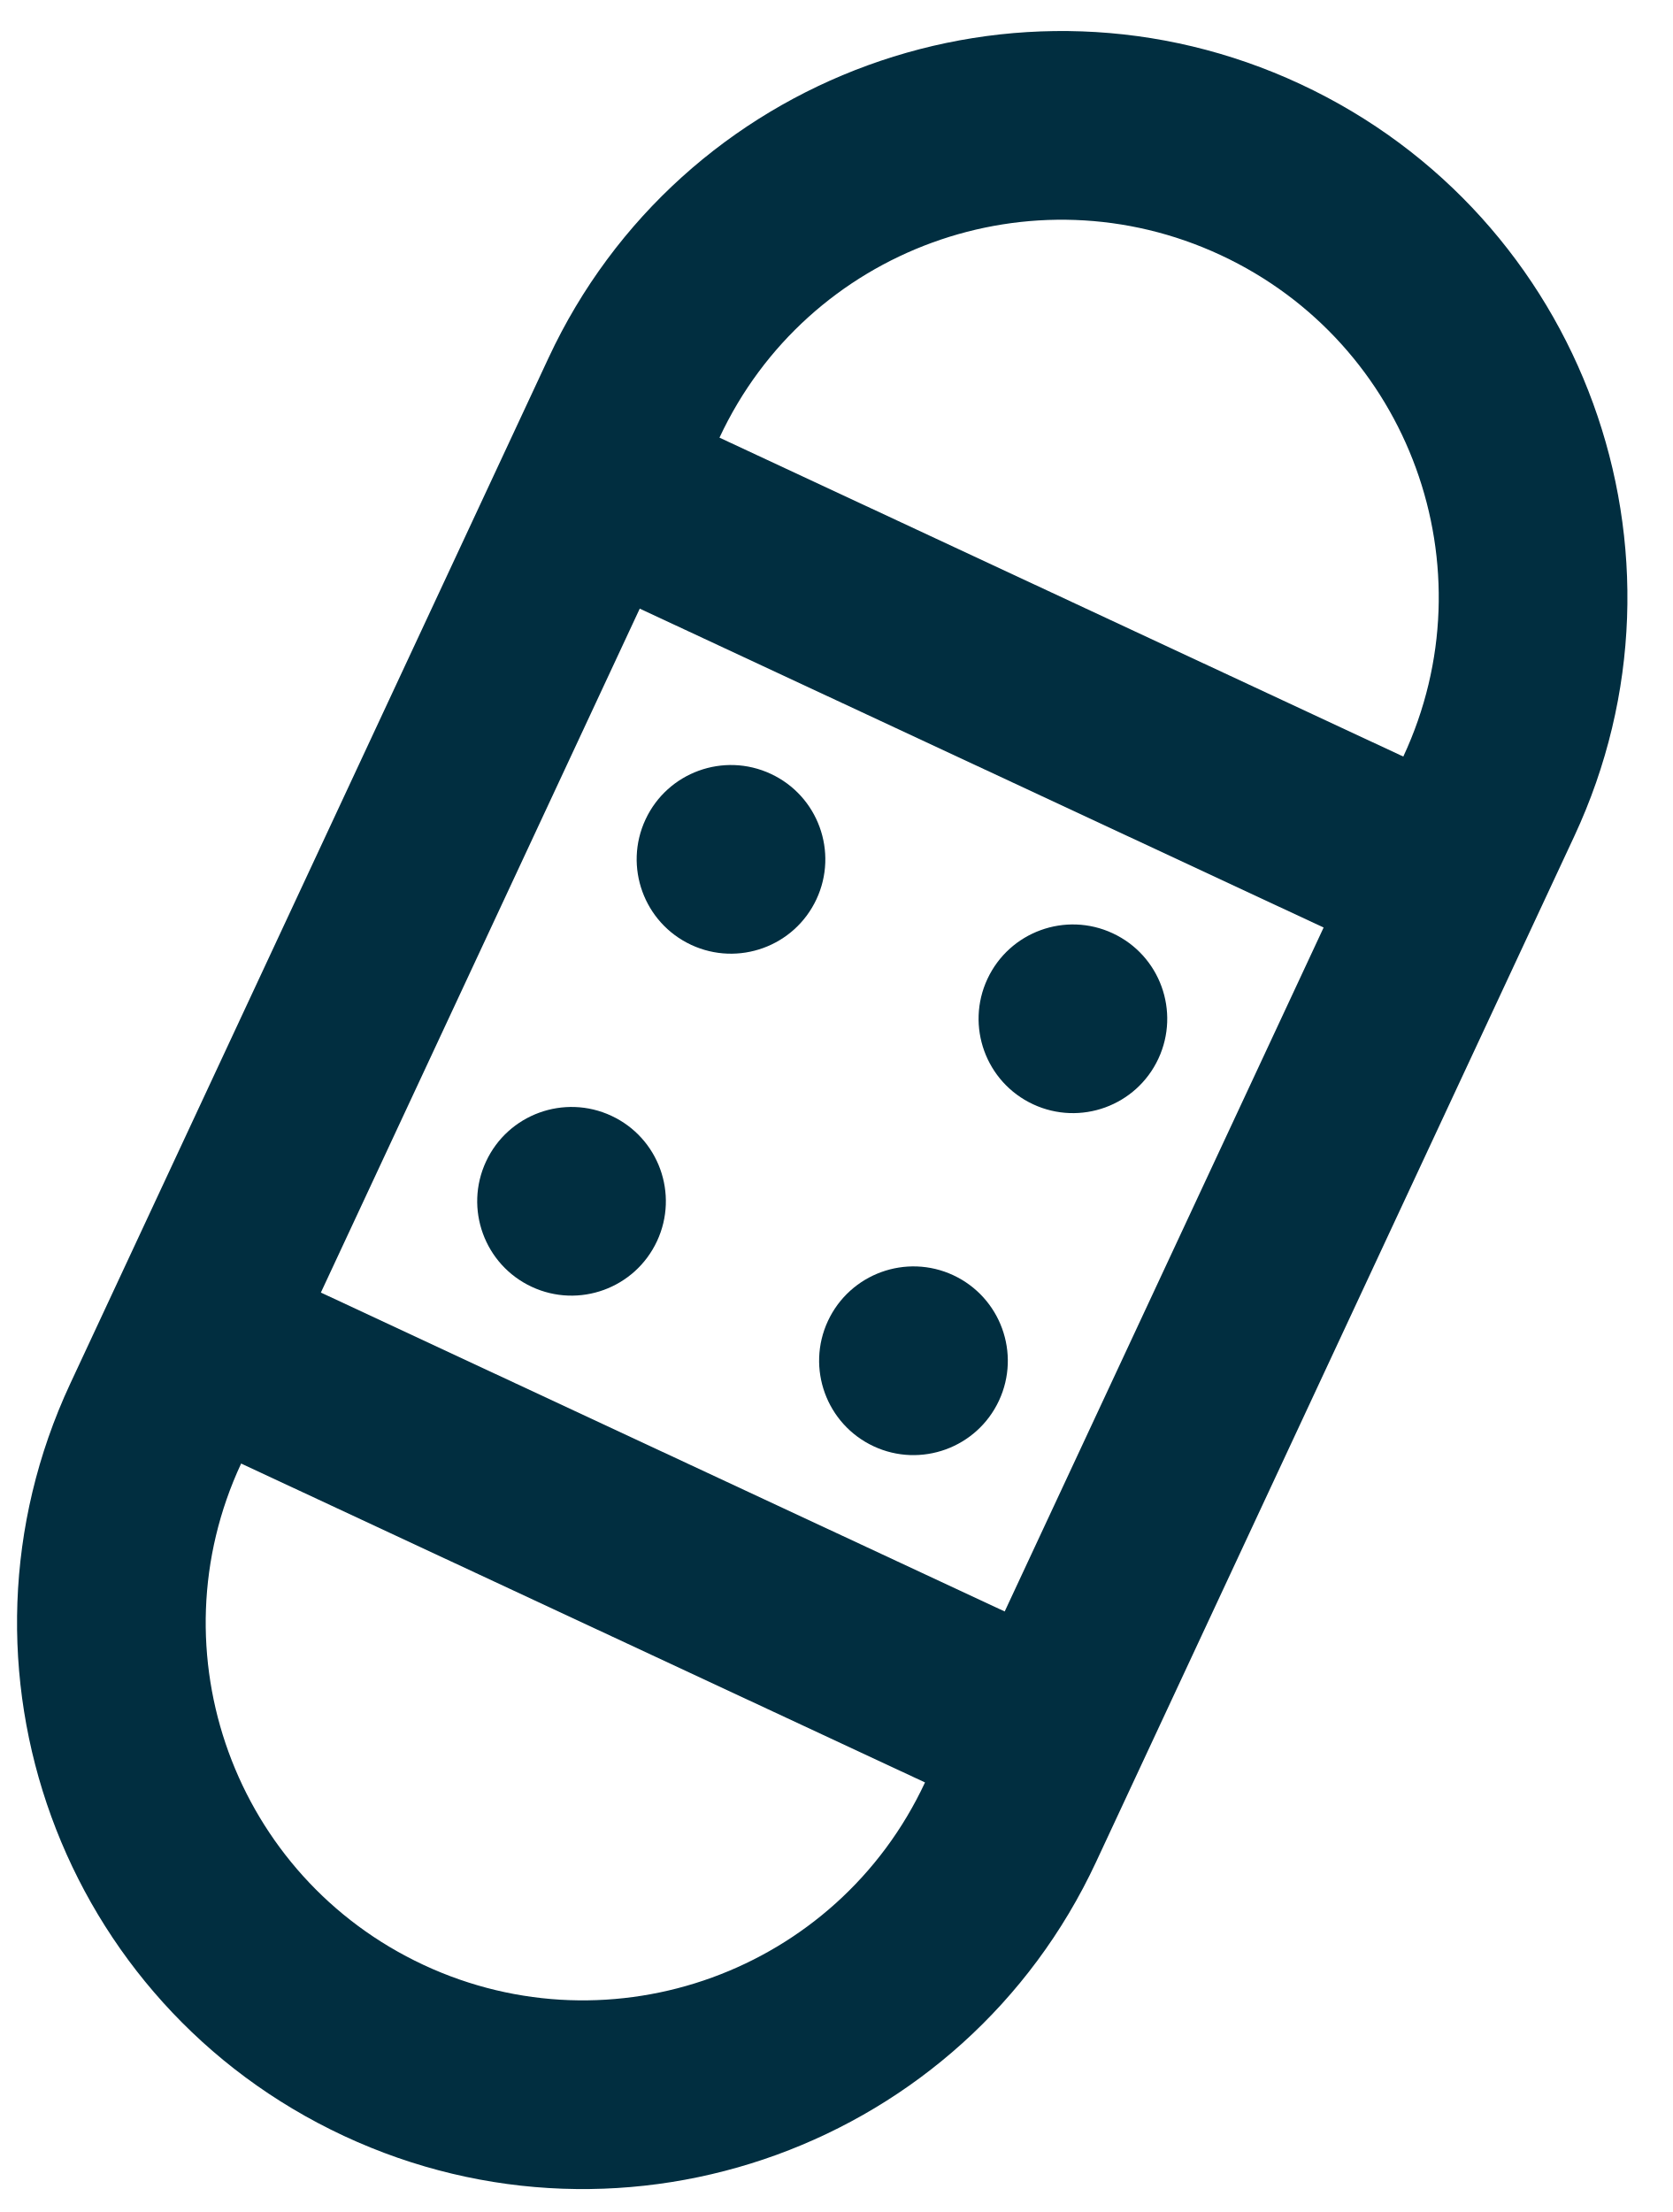
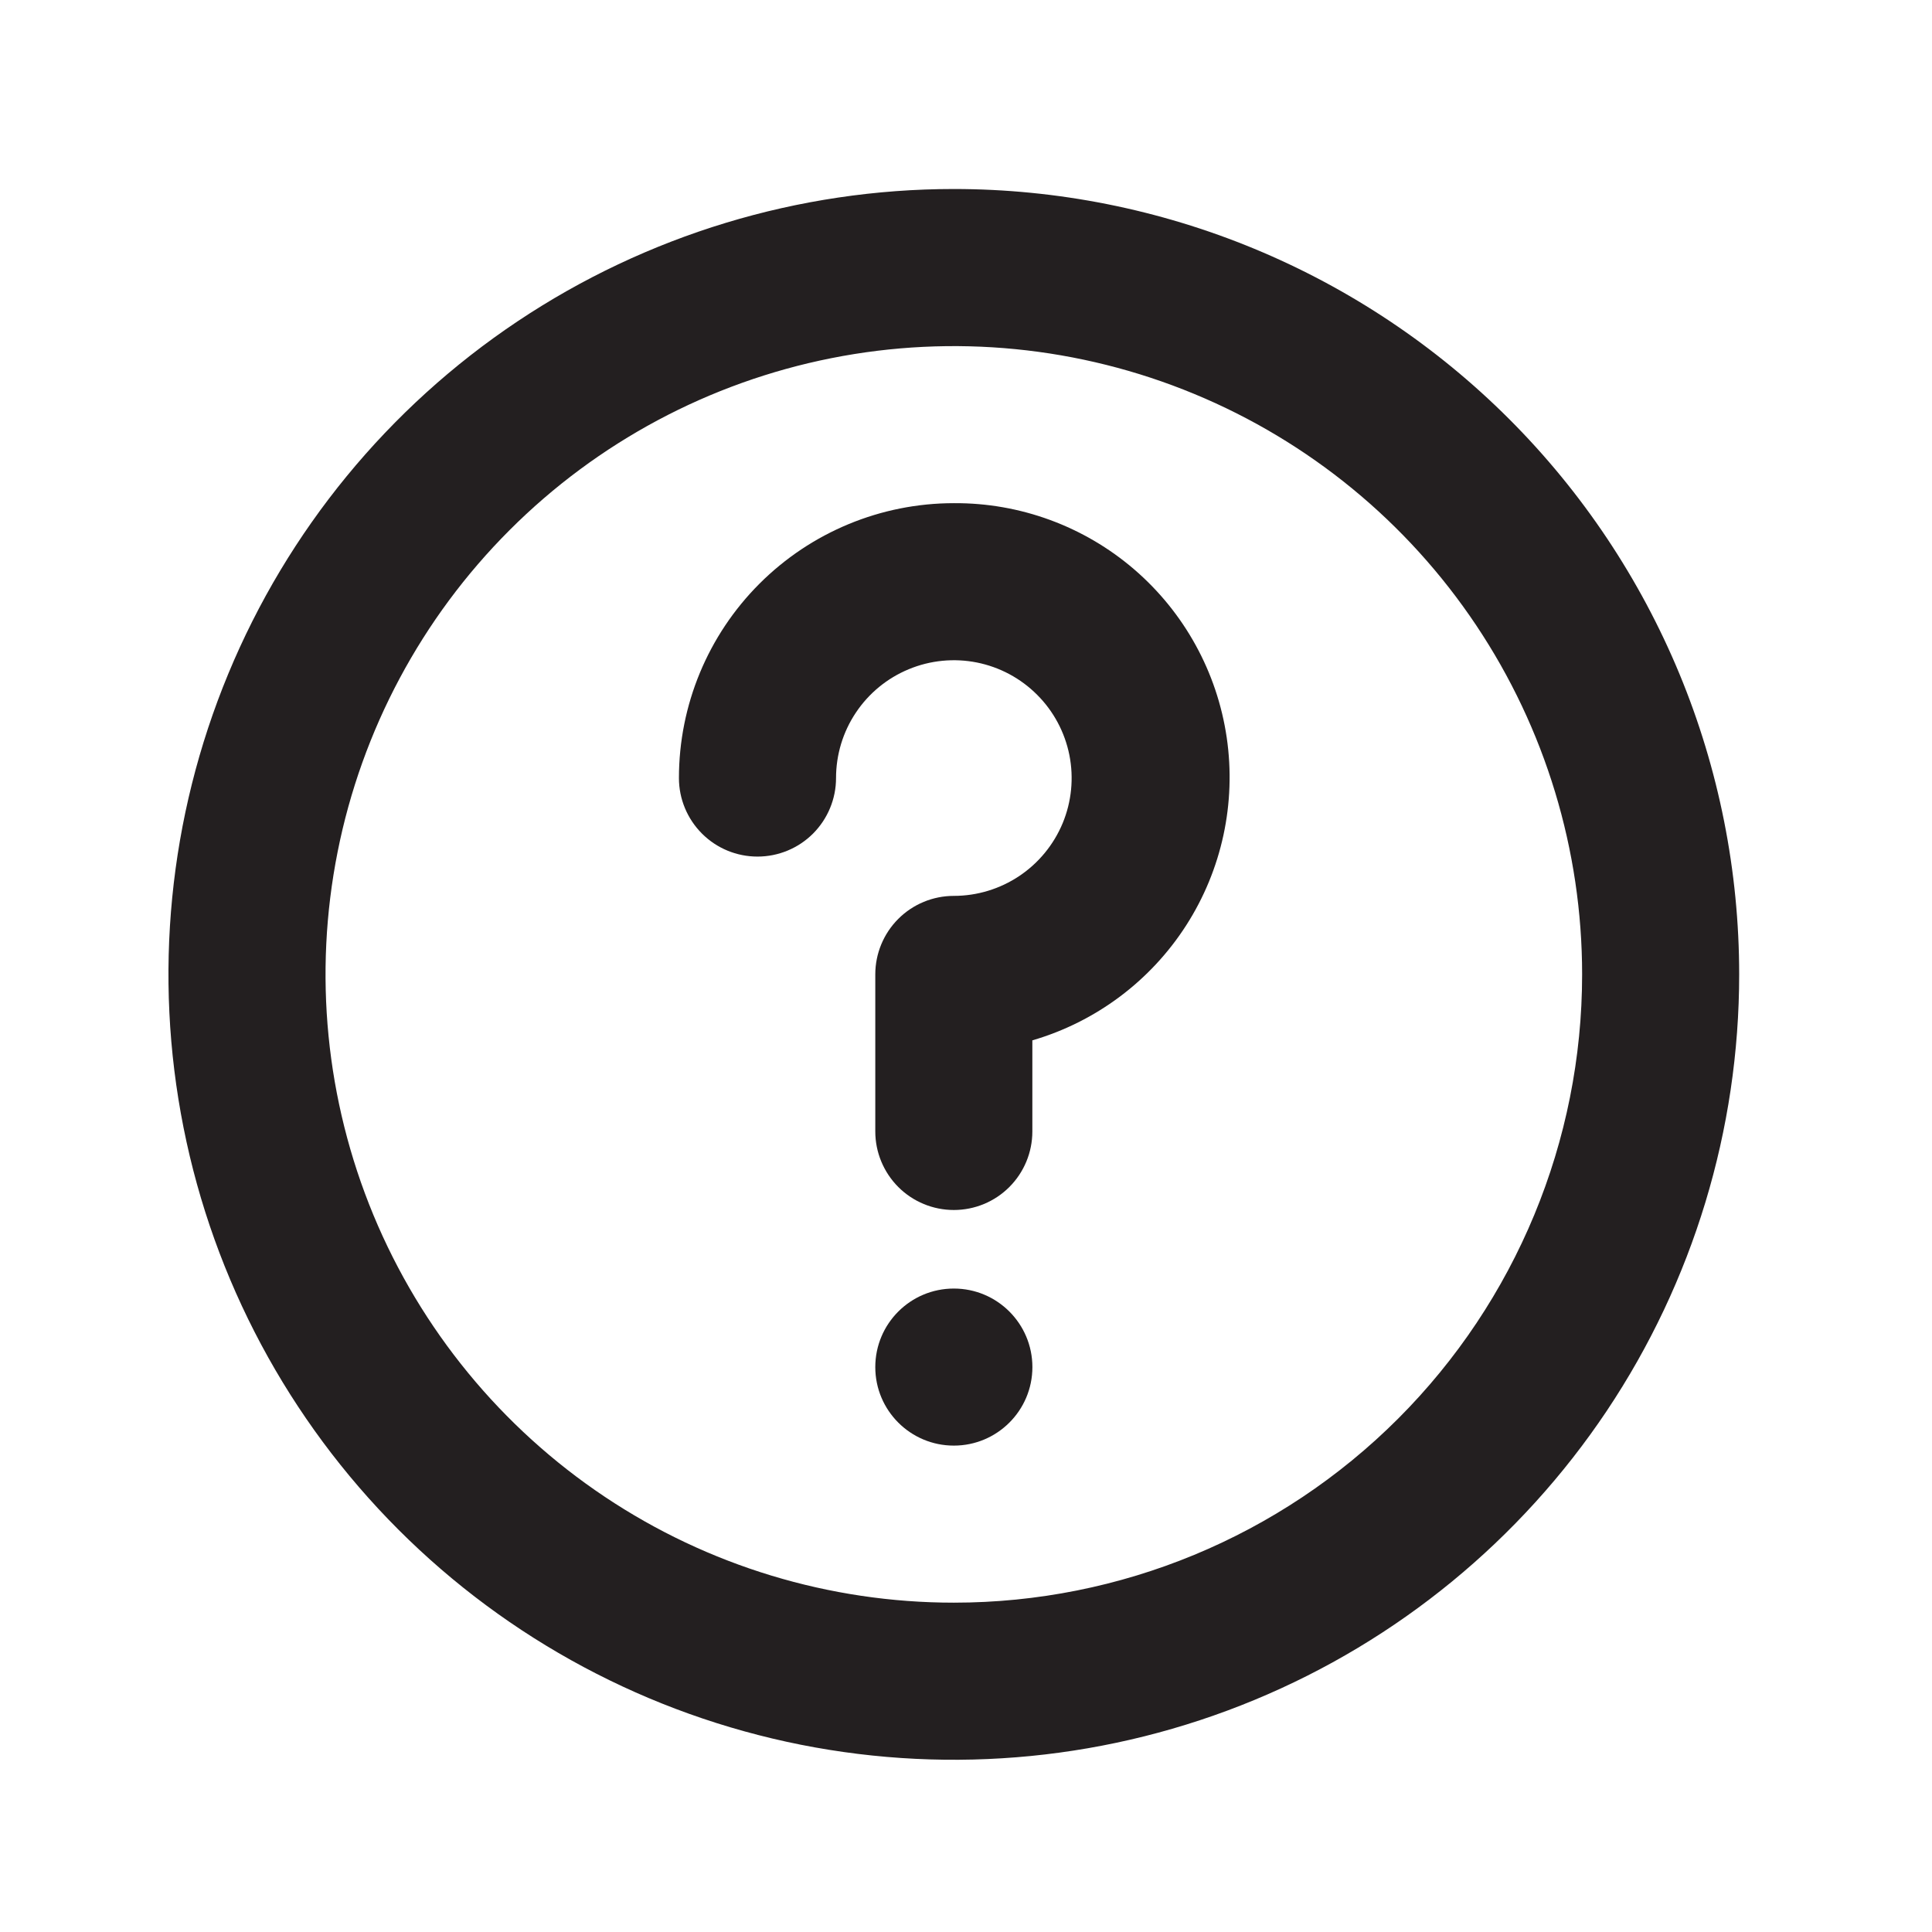
- <svg xmlns="http://www.w3.org/2000/svg" width="31" height="41" viewBox="0 0 31 41" fill="none">
-   <g id="ð¦ icon &quot;band aid&quot;">
-     <path id="Vector" d="M15.135 16.667C14.727 17.542 13.687 17.921 12.812 17.513C11.937 17.105 11.558 16.064 11.966 15.189C12.374 14.314 13.414 13.936 14.289 14.344C15.165 14.752 15.543 15.792 15.135 16.667Z" fill="#012E40" />
-     <path id="Vector_2" d="M9.856 23.851C10.731 24.259 11.771 23.88 12.179 23.005C12.587 22.13 12.209 21.09 11.334 20.682C10.459 20.274 9.418 20.652 9.01 21.528C8.602 22.403 8.981 23.443 9.856 23.851Z" fill="#012E40" />
-     <path id="Vector_3" d="M18.518 25.961C18.11 26.836 17.069 27.215 16.194 26.807C15.319 26.398 14.94 25.358 15.348 24.483C15.757 23.608 16.797 23.229 17.672 23.637C18.547 24.046 18.926 25.086 18.518 25.961Z" fill="#012E40" />
-     <path id="Vector_4" d="M19.15 20.468C20.025 20.876 21.065 20.498 21.473 19.623C21.881 18.747 21.503 17.707 20.627 17.299C19.752 16.891 18.712 17.27 18.304 18.145C17.896 19.02 18.275 20.06 19.15 20.468Z" fill="#012E40" />
-     <path id="Vector_5" fill-rule="evenodd" clip-rule="evenodd" d="M24.108 1.56C18.858 -0.888 12.616 1.384 10.168 6.634L1.301 25.649C-1.147 30.9 1.124 37.141 6.375 39.59C11.626 42.038 17.867 39.767 20.316 34.516L29.182 15.501C31.631 10.25 29.359 4.009 24.108 1.56ZM18.624 29.869L24.536 17.192L11.859 11.281L5.948 23.958L18.624 29.869ZM17.147 33.038L4.47 27.127C2.838 30.627 4.352 34.788 7.853 36.421C11.353 38.053 15.514 36.538 17.147 33.038ZM22.631 4.73C26.131 6.362 27.646 10.523 26.013 14.023L13.337 8.112C14.969 4.612 19.13 3.097 22.631 4.73Z" fill="#012E40" />
-   </g>
+ <svg xmlns="http://www.w3.org/2000/svg" width="41" height="41" viewBox="0 0 41 41" fill="none">
+   <path d="M20.242 4.011C16.945 4.011 13.723 4.989 10.982 6.82C8.241 8.652 6.105 11.255 4.844 14.3C3.582 17.346 3.252 20.697 3.895 23.93C4.538 27.163 6.126 30.132 8.457 32.463C10.788 34.794 13.757 36.381 16.99 37.025C20.223 37.668 23.574 37.338 26.62 36.076C29.665 34.815 32.268 32.678 34.1 29.938C35.931 27.197 36.908 23.974 36.908 20.678C36.908 18.489 36.477 16.322 35.64 14.3C34.802 12.278 33.575 10.441 32.027 8.893C30.479 7.345 28.642 6.118 26.62 5.28C24.598 4.443 22.43 4.011 20.242 4.011ZM20.242 34.011C17.605 34.011 15.027 33.23 12.834 31.764C10.642 30.299 8.933 28.217 7.923 25.781C6.914 23.344 6.65 20.663 7.165 18.077C7.679 15.491 8.949 13.115 10.814 11.25C12.678 9.385 15.054 8.115 17.641 7.601C20.227 7.087 22.908 7.351 25.344 8.36C27.781 9.369 29.863 11.078 31.328 13.271C32.793 15.463 33.575 18.041 33.575 20.678C33.575 24.214 32.17 27.606 29.67 30.106C27.169 32.607 23.778 34.011 20.242 34.011Z" fill="#231F20" />
+   <path d="M20.242 10.678C18.695 10.678 17.211 11.293 16.117 12.387C15.023 13.481 14.408 14.964 14.408 16.512C14.408 16.953 14.584 17.377 14.897 17.69C15.209 18.003 15.633 18.178 16.075 18.178C16.517 18.178 16.941 18.003 17.254 17.69C17.566 17.377 17.742 16.953 17.742 16.512C17.742 16.017 17.888 15.534 18.163 15.123C18.438 14.711 18.828 14.391 19.285 14.202C19.742 14.012 20.245 13.963 20.73 14.059C21.215 14.156 21.66 14.394 22.009 14.744C22.359 15.093 22.597 15.539 22.694 16.024C22.79 16.509 22.741 17.011 22.552 17.468C22.362 17.925 22.042 18.315 21.631 18.59C21.22 18.865 20.736 19.012 20.242 19.012C19.8 19.012 19.376 19.187 19.063 19.5C18.751 19.812 18.575 20.236 18.575 20.678V24.012C18.575 24.453 18.751 24.877 19.063 25.19C19.376 25.503 19.8 25.678 20.242 25.678C20.684 25.678 21.108 25.503 21.42 25.19C21.733 24.877 21.908 24.453 21.908 24.012V22.078C23.255 21.685 24.415 20.818 25.173 19.637C25.931 18.456 26.236 17.042 26.033 15.653C25.83 14.265 25.132 12.997 24.068 12.082C23.004 11.168 21.645 10.669 20.242 10.678Z" fill="#231F20" />
+   <path d="M20.242 30.678C21.162 30.678 21.909 29.932 21.909 29.012C21.909 28.091 21.162 27.345 20.242 27.345C19.321 27.345 18.575 28.091 18.575 29.012C18.575 29.932 19.321 30.678 20.242 30.678Z" fill="#231F20" />
</svg>
